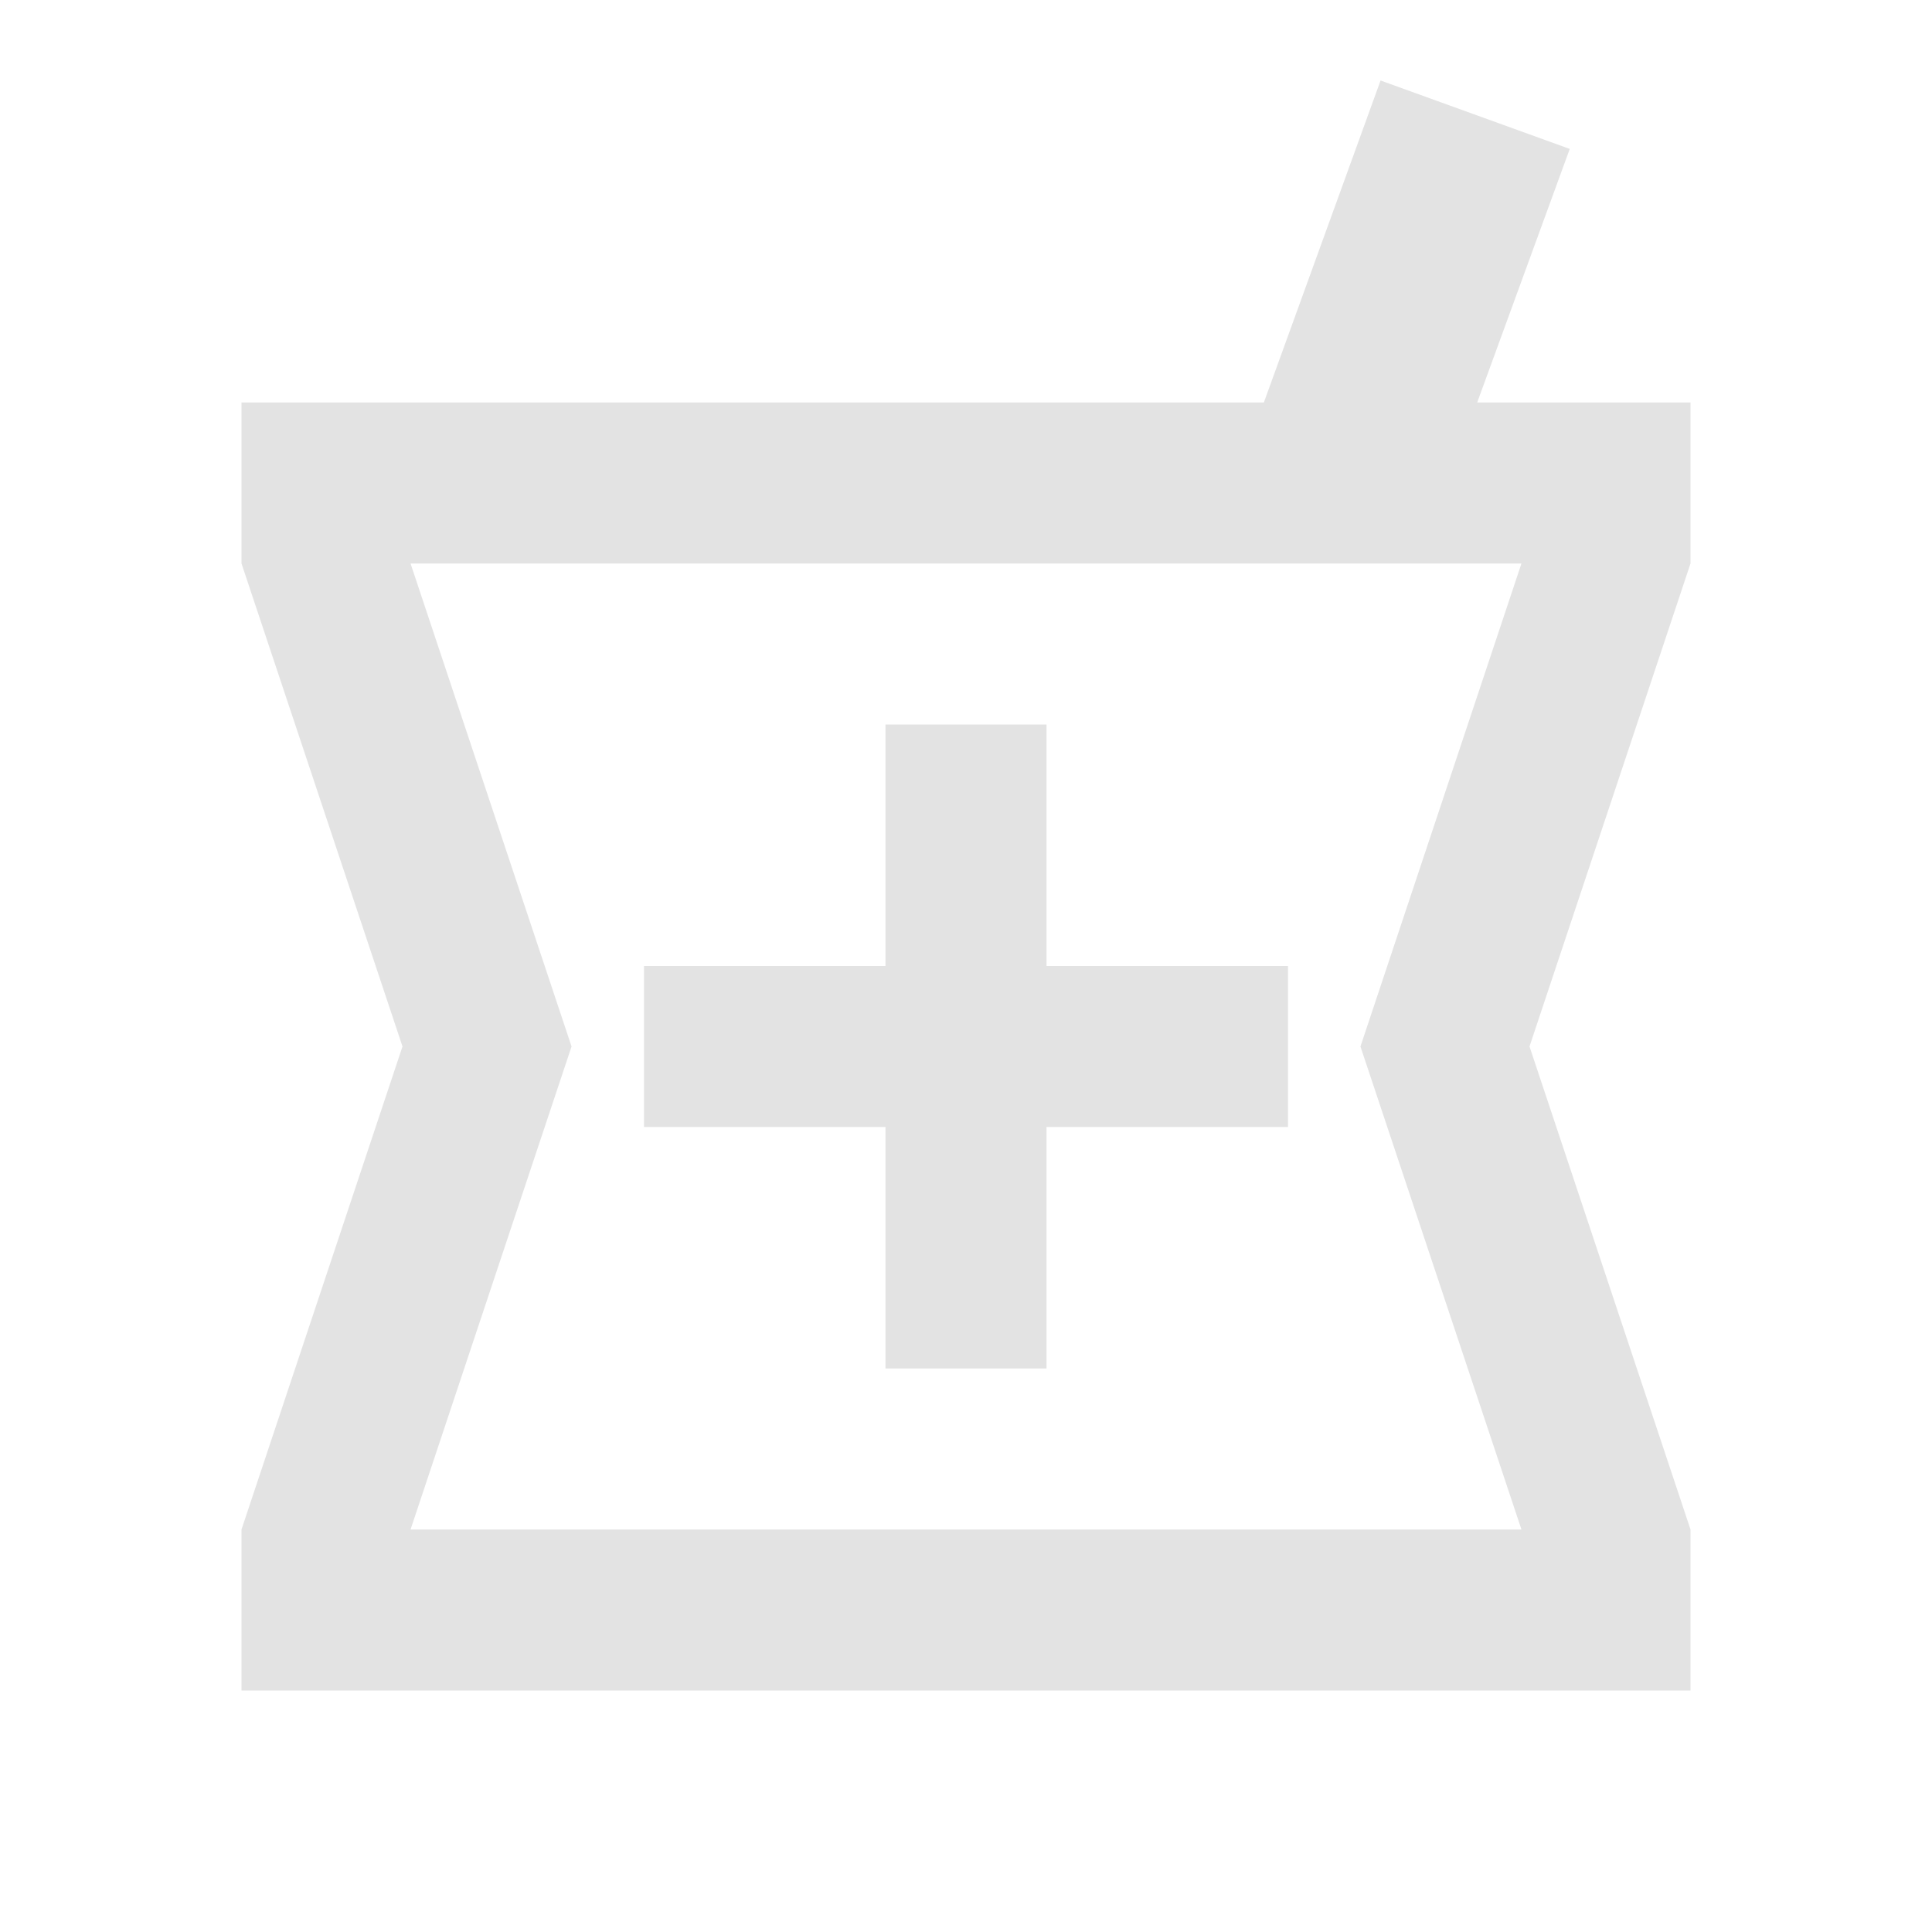
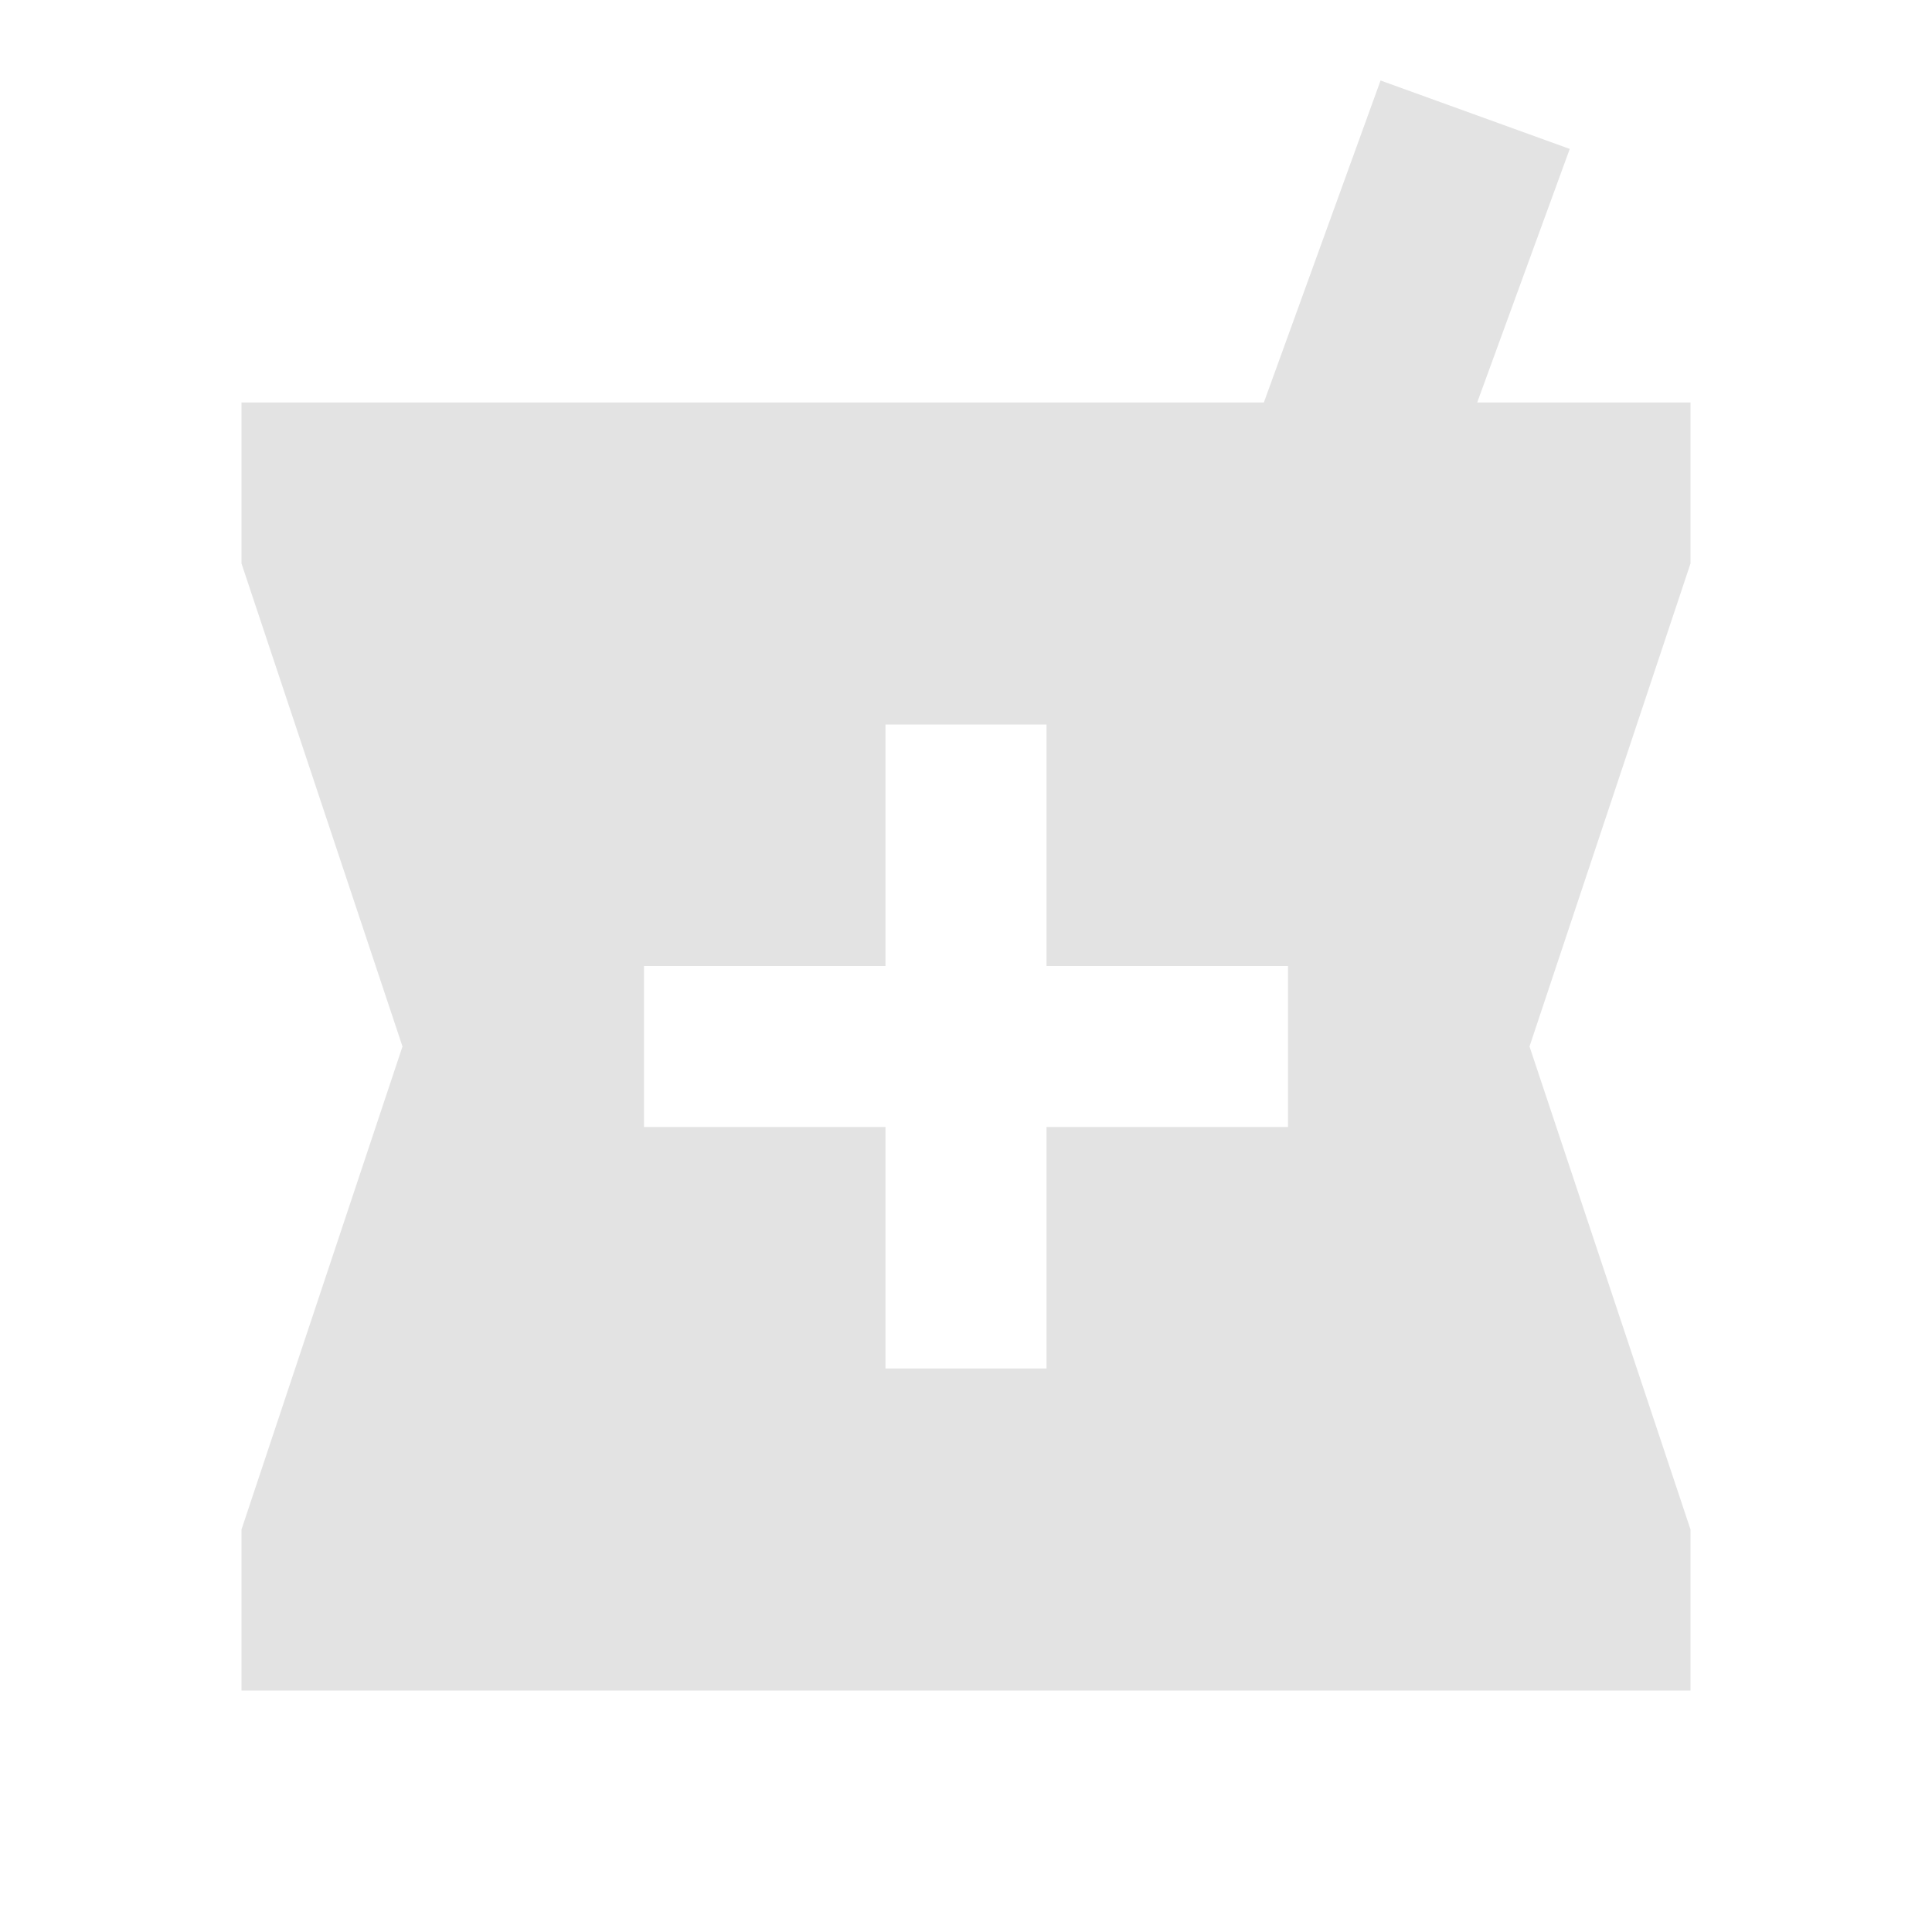
<svg xmlns="http://www.w3.org/2000/svg" height="24px" viewBox="0 0 24 24" width="24px" fill="#e3e3e3">
-   <path d="M3.0 21.0V19.0L5.0 13.0L3.0 7.0V5.0H15.7L17.15 1.0L19.5 1.85L18.35 5.0H21.0V7.0L19.0 13.0L21.0 19.0V21.0ZM11.0 17.0H13.0V14.0H16.0V12.0H13.0V9.0H11.0V12.0H8.0V14.0H11.0ZM5.1 19.0H18.9L16.9 13.0L18.9 7.0H5.1L7.1 13.0ZM12.0 13.0Z" />
+   <path d="M3.0 21.0V19.0L5.0 13.0L3.0 7.0V5.0H15.7L17.15 1.0L19.5 1.85L18.35 5.0H21.0V7.0L19.0 13.0L21.0 19.0V21.0ZM11.0 17.0H13.0V14.0H16.0V12.0H13.0V9.0H11.0V12.0H8.0V14.0H11.0ZM5.1 19.0H18.9L16.9 13.0L18.9 7.0H5.1L7.1 13.0ZM5.1 19.0 7.1 13.0 5.1 7.0H18.9L16.9 13.0L18.9 19.0Z" />
</svg>
